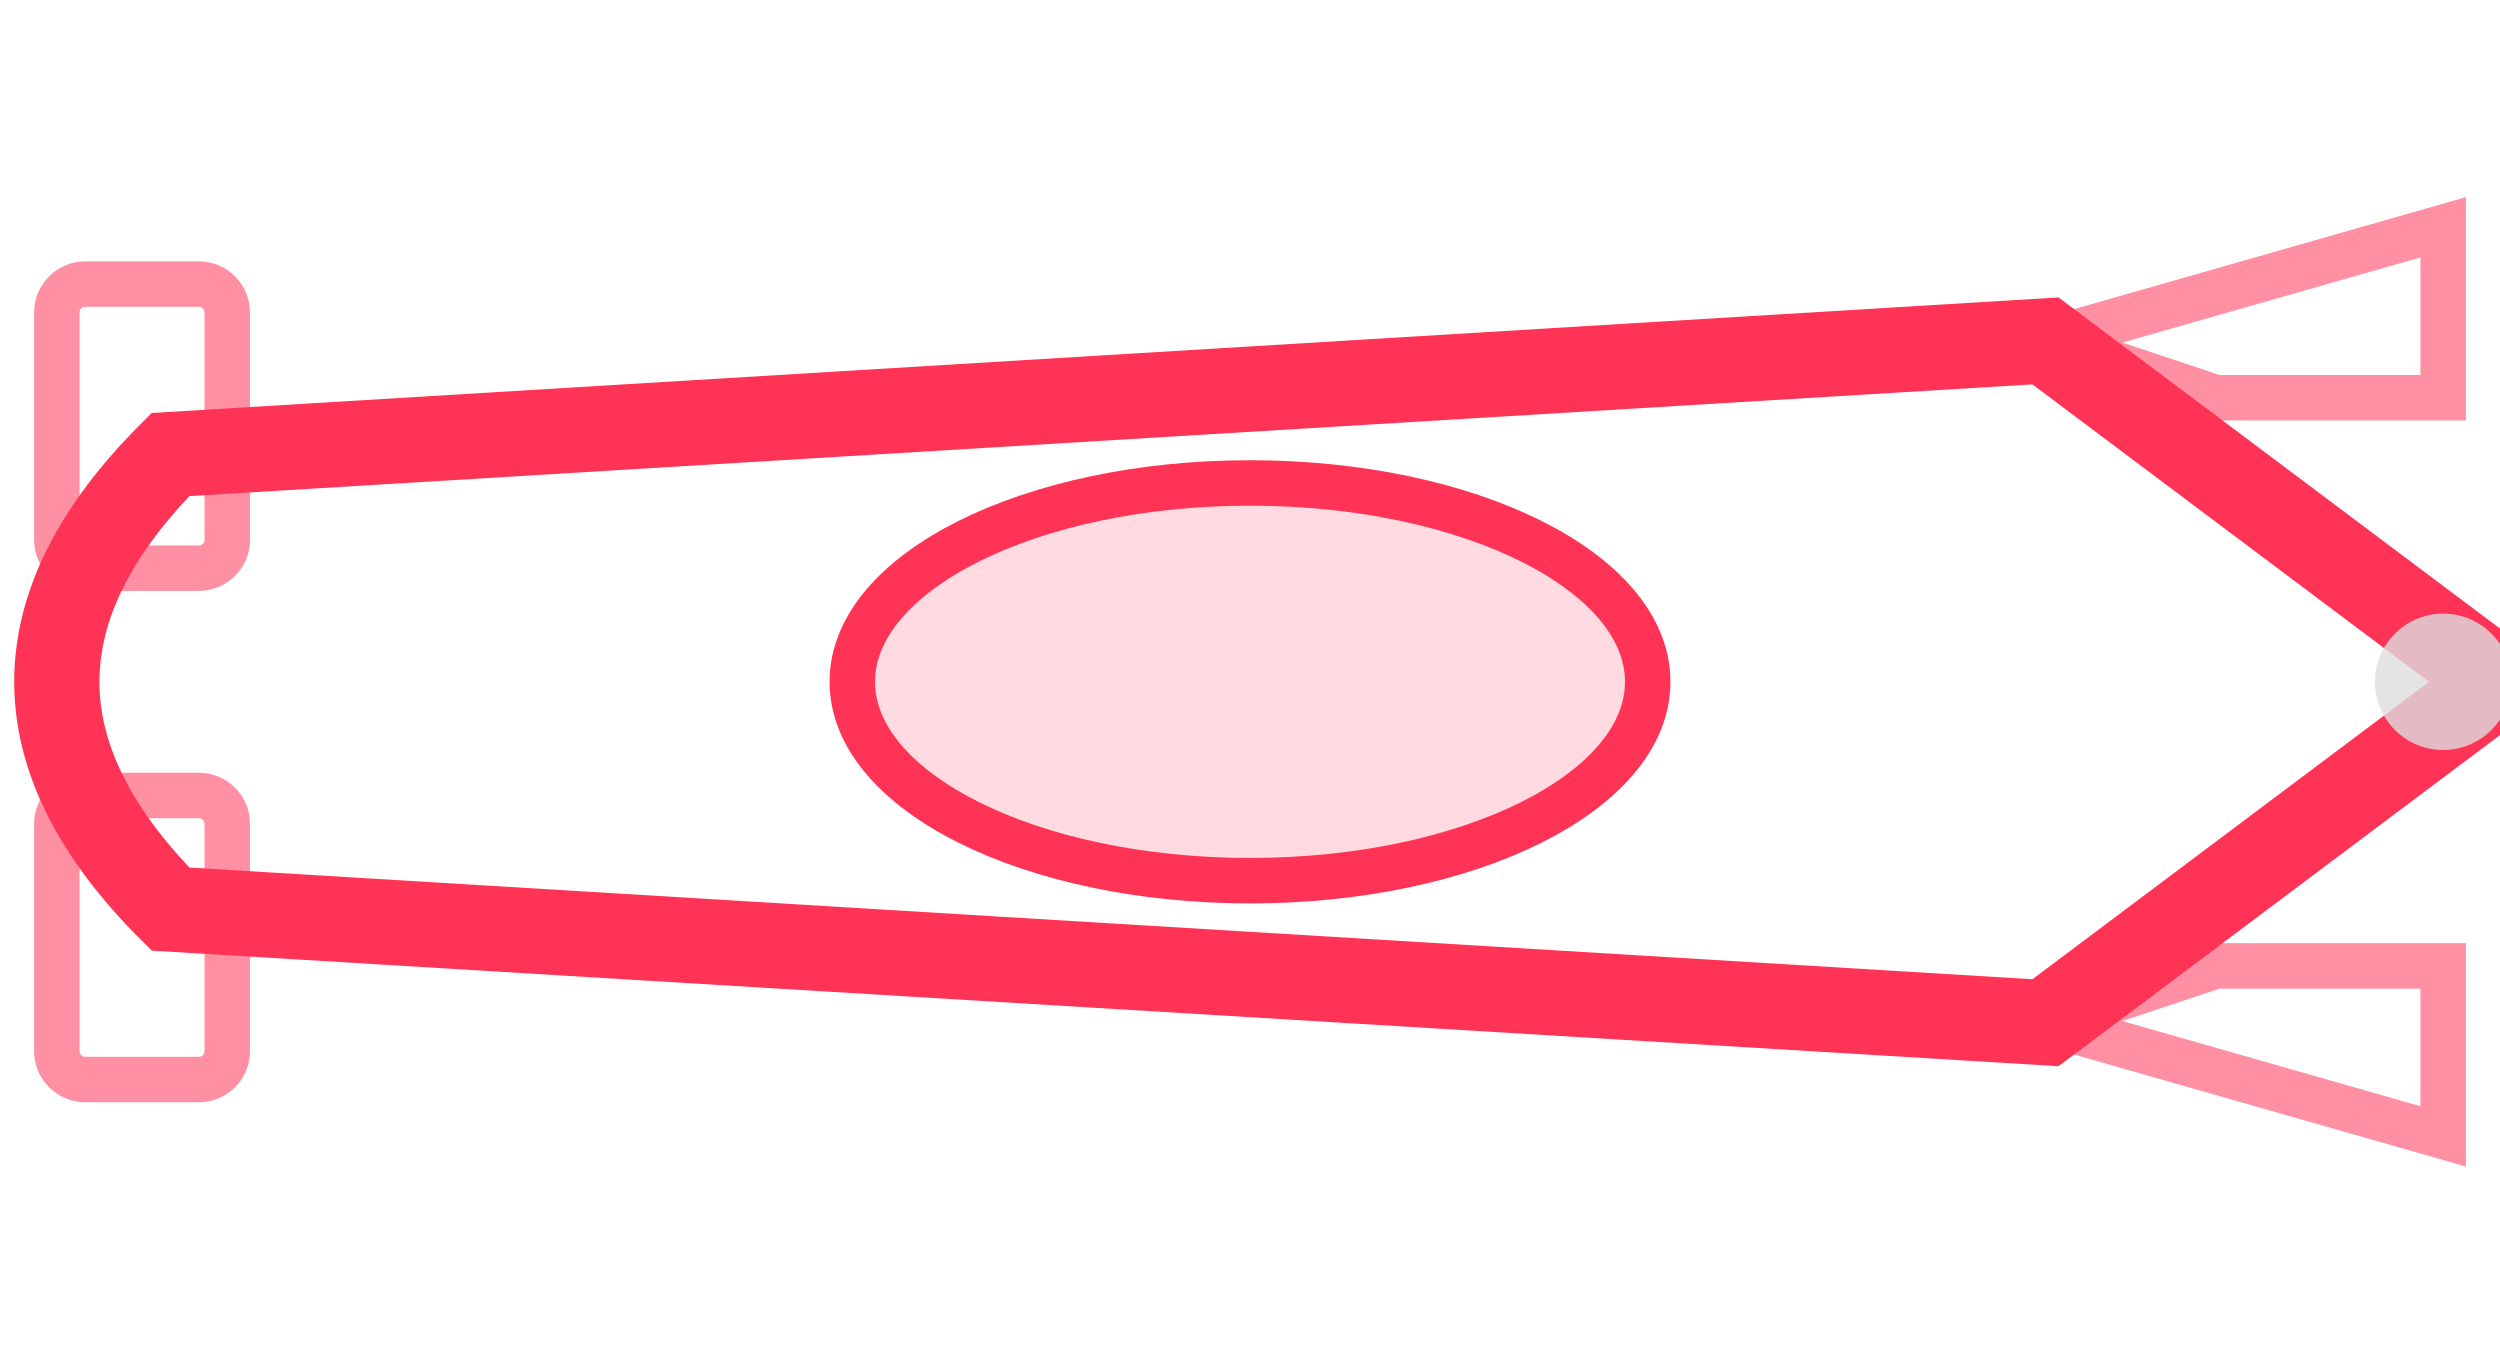
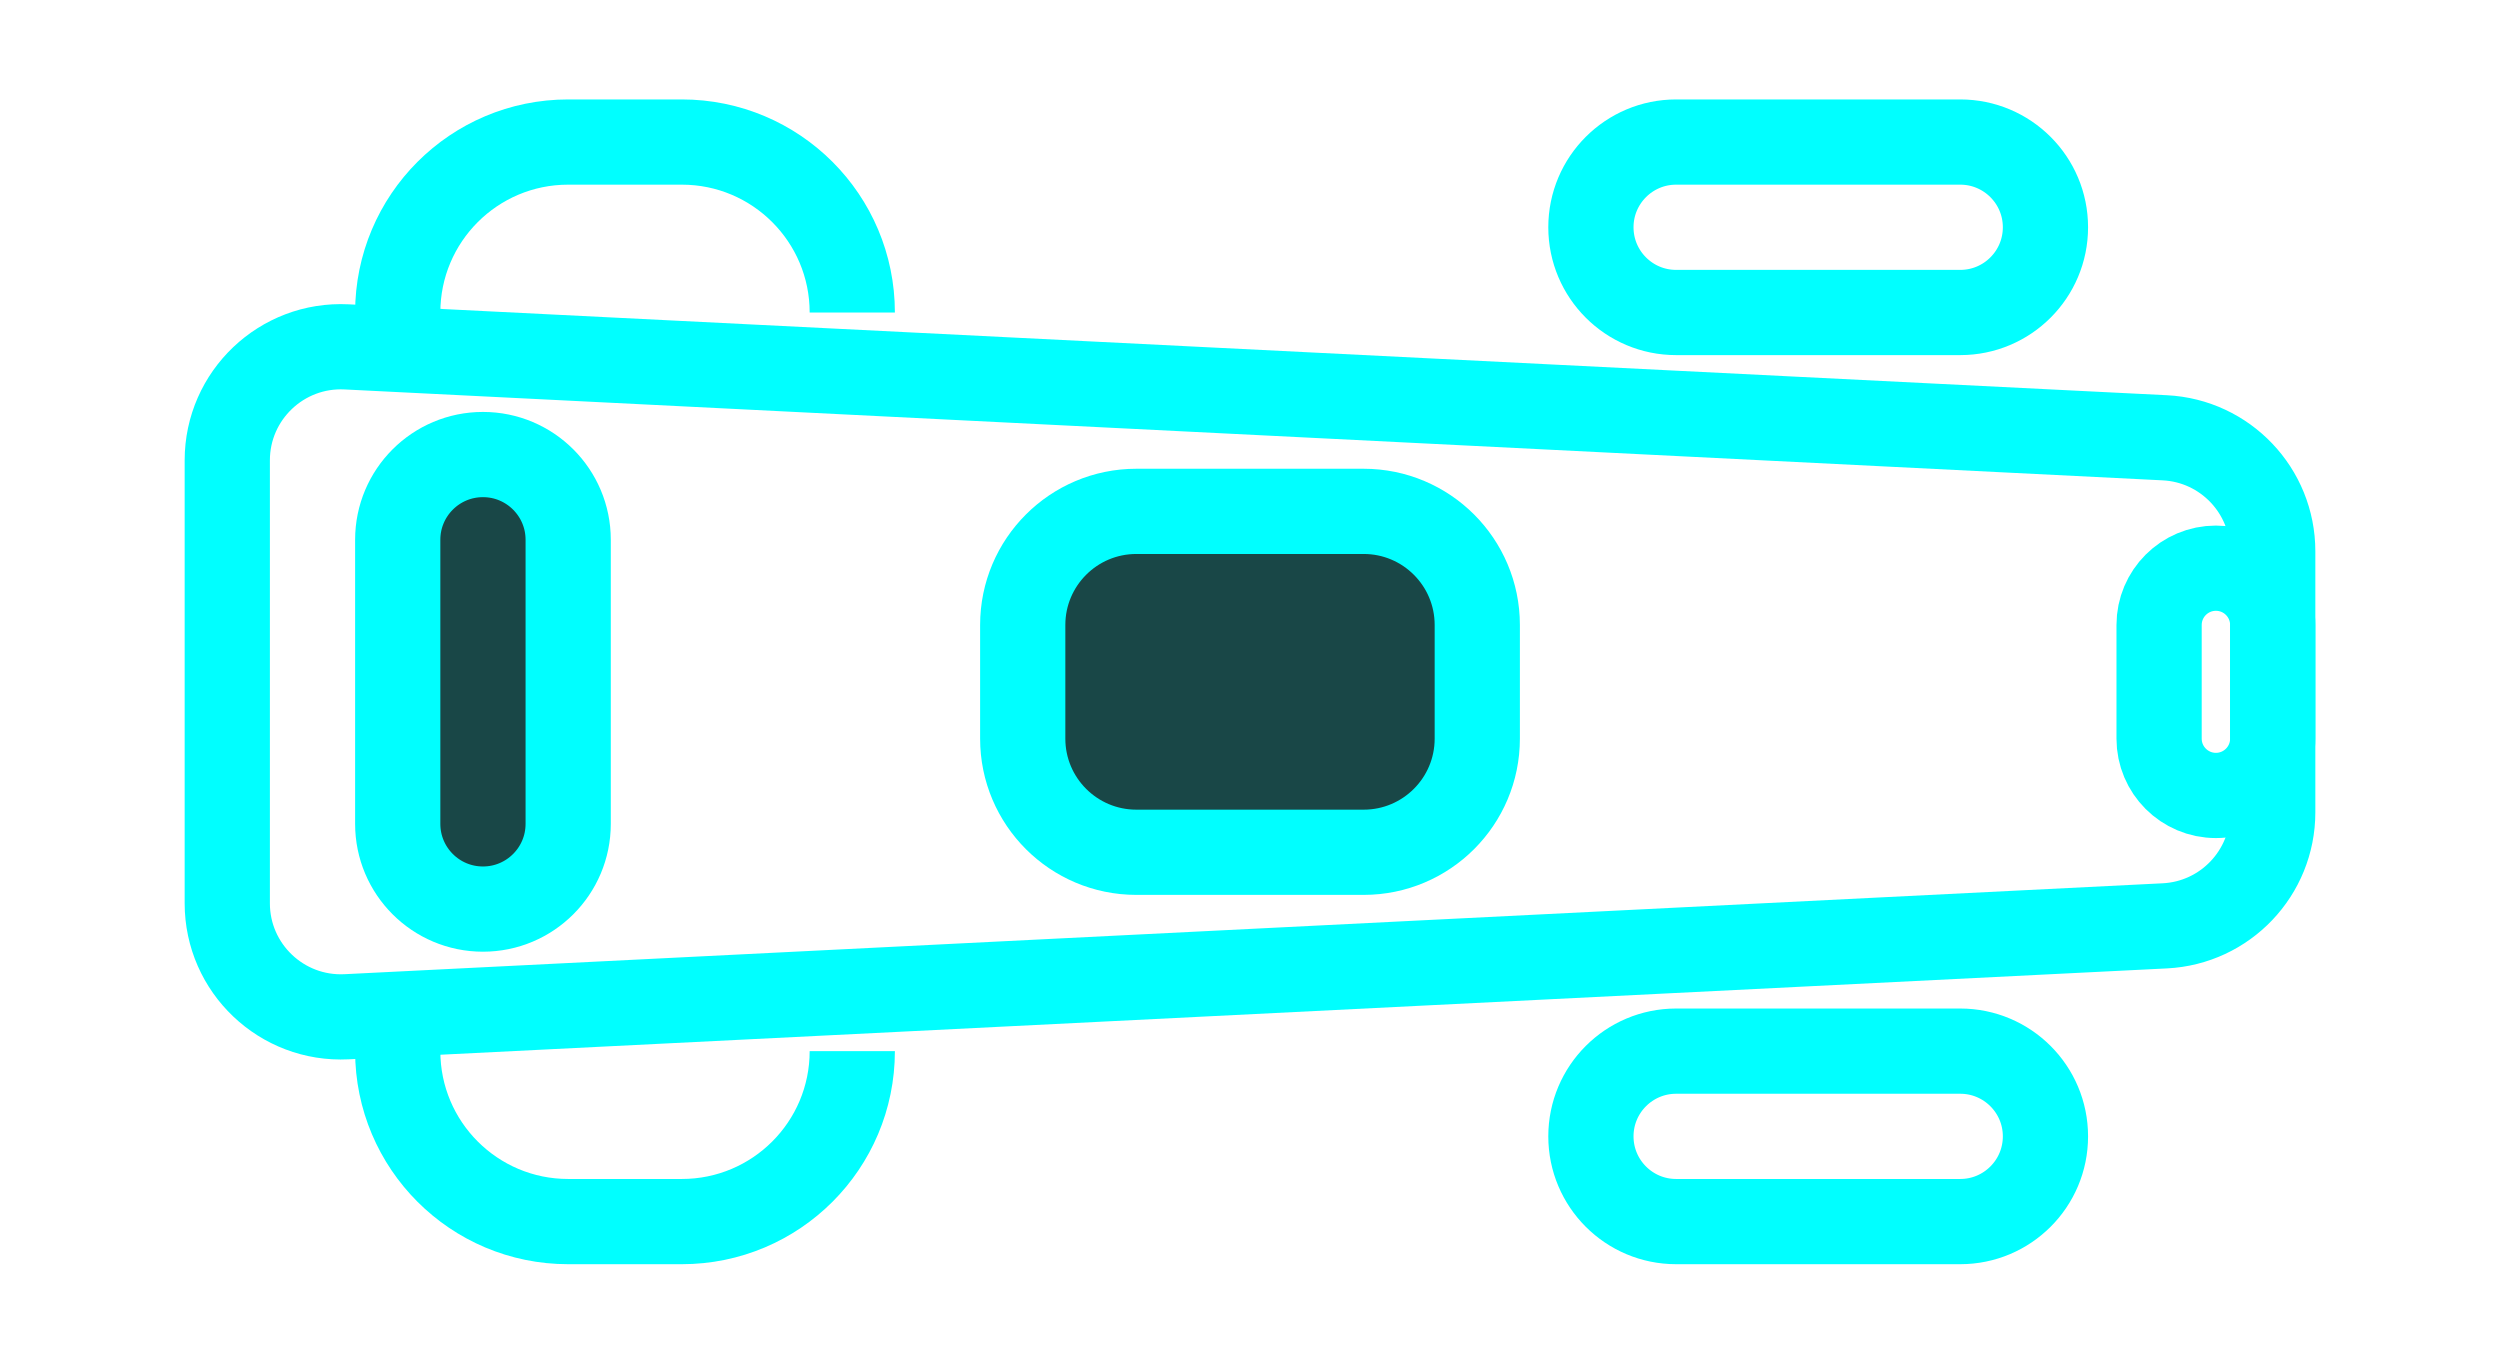
- <svg xmlns="http://www.w3.org/2000/svg" viewBox="0 0 44 24">
-   <path d="M3,8 L36,6 L44,12 L36,18 L3,16 Q1,14 1,12 Q1,10 3,8Z" fill="none" stroke="#ff3355" stroke-width="1.5" />
-   <ellipse cx="22" cy="12" rx="7" ry="3.5" fill="#ff3355" fill-opacity="0.18" stroke="#ff3355" stroke-width="0.8" />
-   <path d="M36,6 L43,4 L43,7 L39,7Z" fill="none" stroke="#ff3355" stroke-width="0.8" opacity="0.55" />
-   <path d="M36,18 L43,20 L43,17 L39,17Z" fill="none" stroke="#ff3355" stroke-width="0.8" opacity="0.55" />
-   <rect x="1" y="5" width="3" height="5" rx="0.5" fill="none" stroke="#ff3355" stroke-width="0.8" opacity="0.55" />
-   <rect x="1" y="14" width="3" height="5" rx="0.5" fill="none" stroke="#ff3355" stroke-width="0.8" opacity="0.55" />
-   <circle cx="43" cy="12" r="1.2" fill="#dddddd" opacity="0.8" />
+ <svg xmlns="http://www.w3.org/2000/svg" width="44" height="24" viewBox="0 0 44 24" fill="none">
+   <path d="M4 8.102C4 6.959 4.958 6.048 6.1 6.105L38.1 7.705C39.164 7.758 40 8.637 40 9.703V14.297C40 15.363 39.164 16.242 38.1 16.295L6.1 17.895C4.958 17.952 4 17.041 4 15.898V8.102Z" stroke="#00FFFF" stroke-width="1.5" />
+   <rect x="18" y="9" width="8" height="6" rx="2" fill="#194747" stroke="#00FFFF" stroke-width="1.5" />
+   <path d="M15 5.5C15 3.843 13.657 2.5 12 2.5H10C8.343 2.5 7 3.843 7 5.5" stroke="#00FFFF" stroke-width="1.5" />
+   <path d="M7 18.5C7 20.157 8.343 21.5 10 21.5H12C13.657 21.5 15 20.157 15 18.5" stroke="#00FFFF" stroke-width="1.5" />
+   <rect x="28" y="2.5" width="8" height="3" rx="1.5" stroke="#00FFFF" stroke-width="1.5" />
+   <rect x="28" y="18.5" width="8" height="3" rx="1.5" stroke="#00FFFF" stroke-width="1.5" />
+   <rect x="7" y="8" width="3" height="8" fill="#D9D9D9" />
+   <rect x="7" y="8" width="3" height="8" rx="1.5" fill="#194747" stroke="#00FFFF" stroke-width="1.5" />
+   <rect x="38" y="10" width="2" height="4" rx="1" stroke="#00FFFF" stroke-width="1.5" />
</svg>
